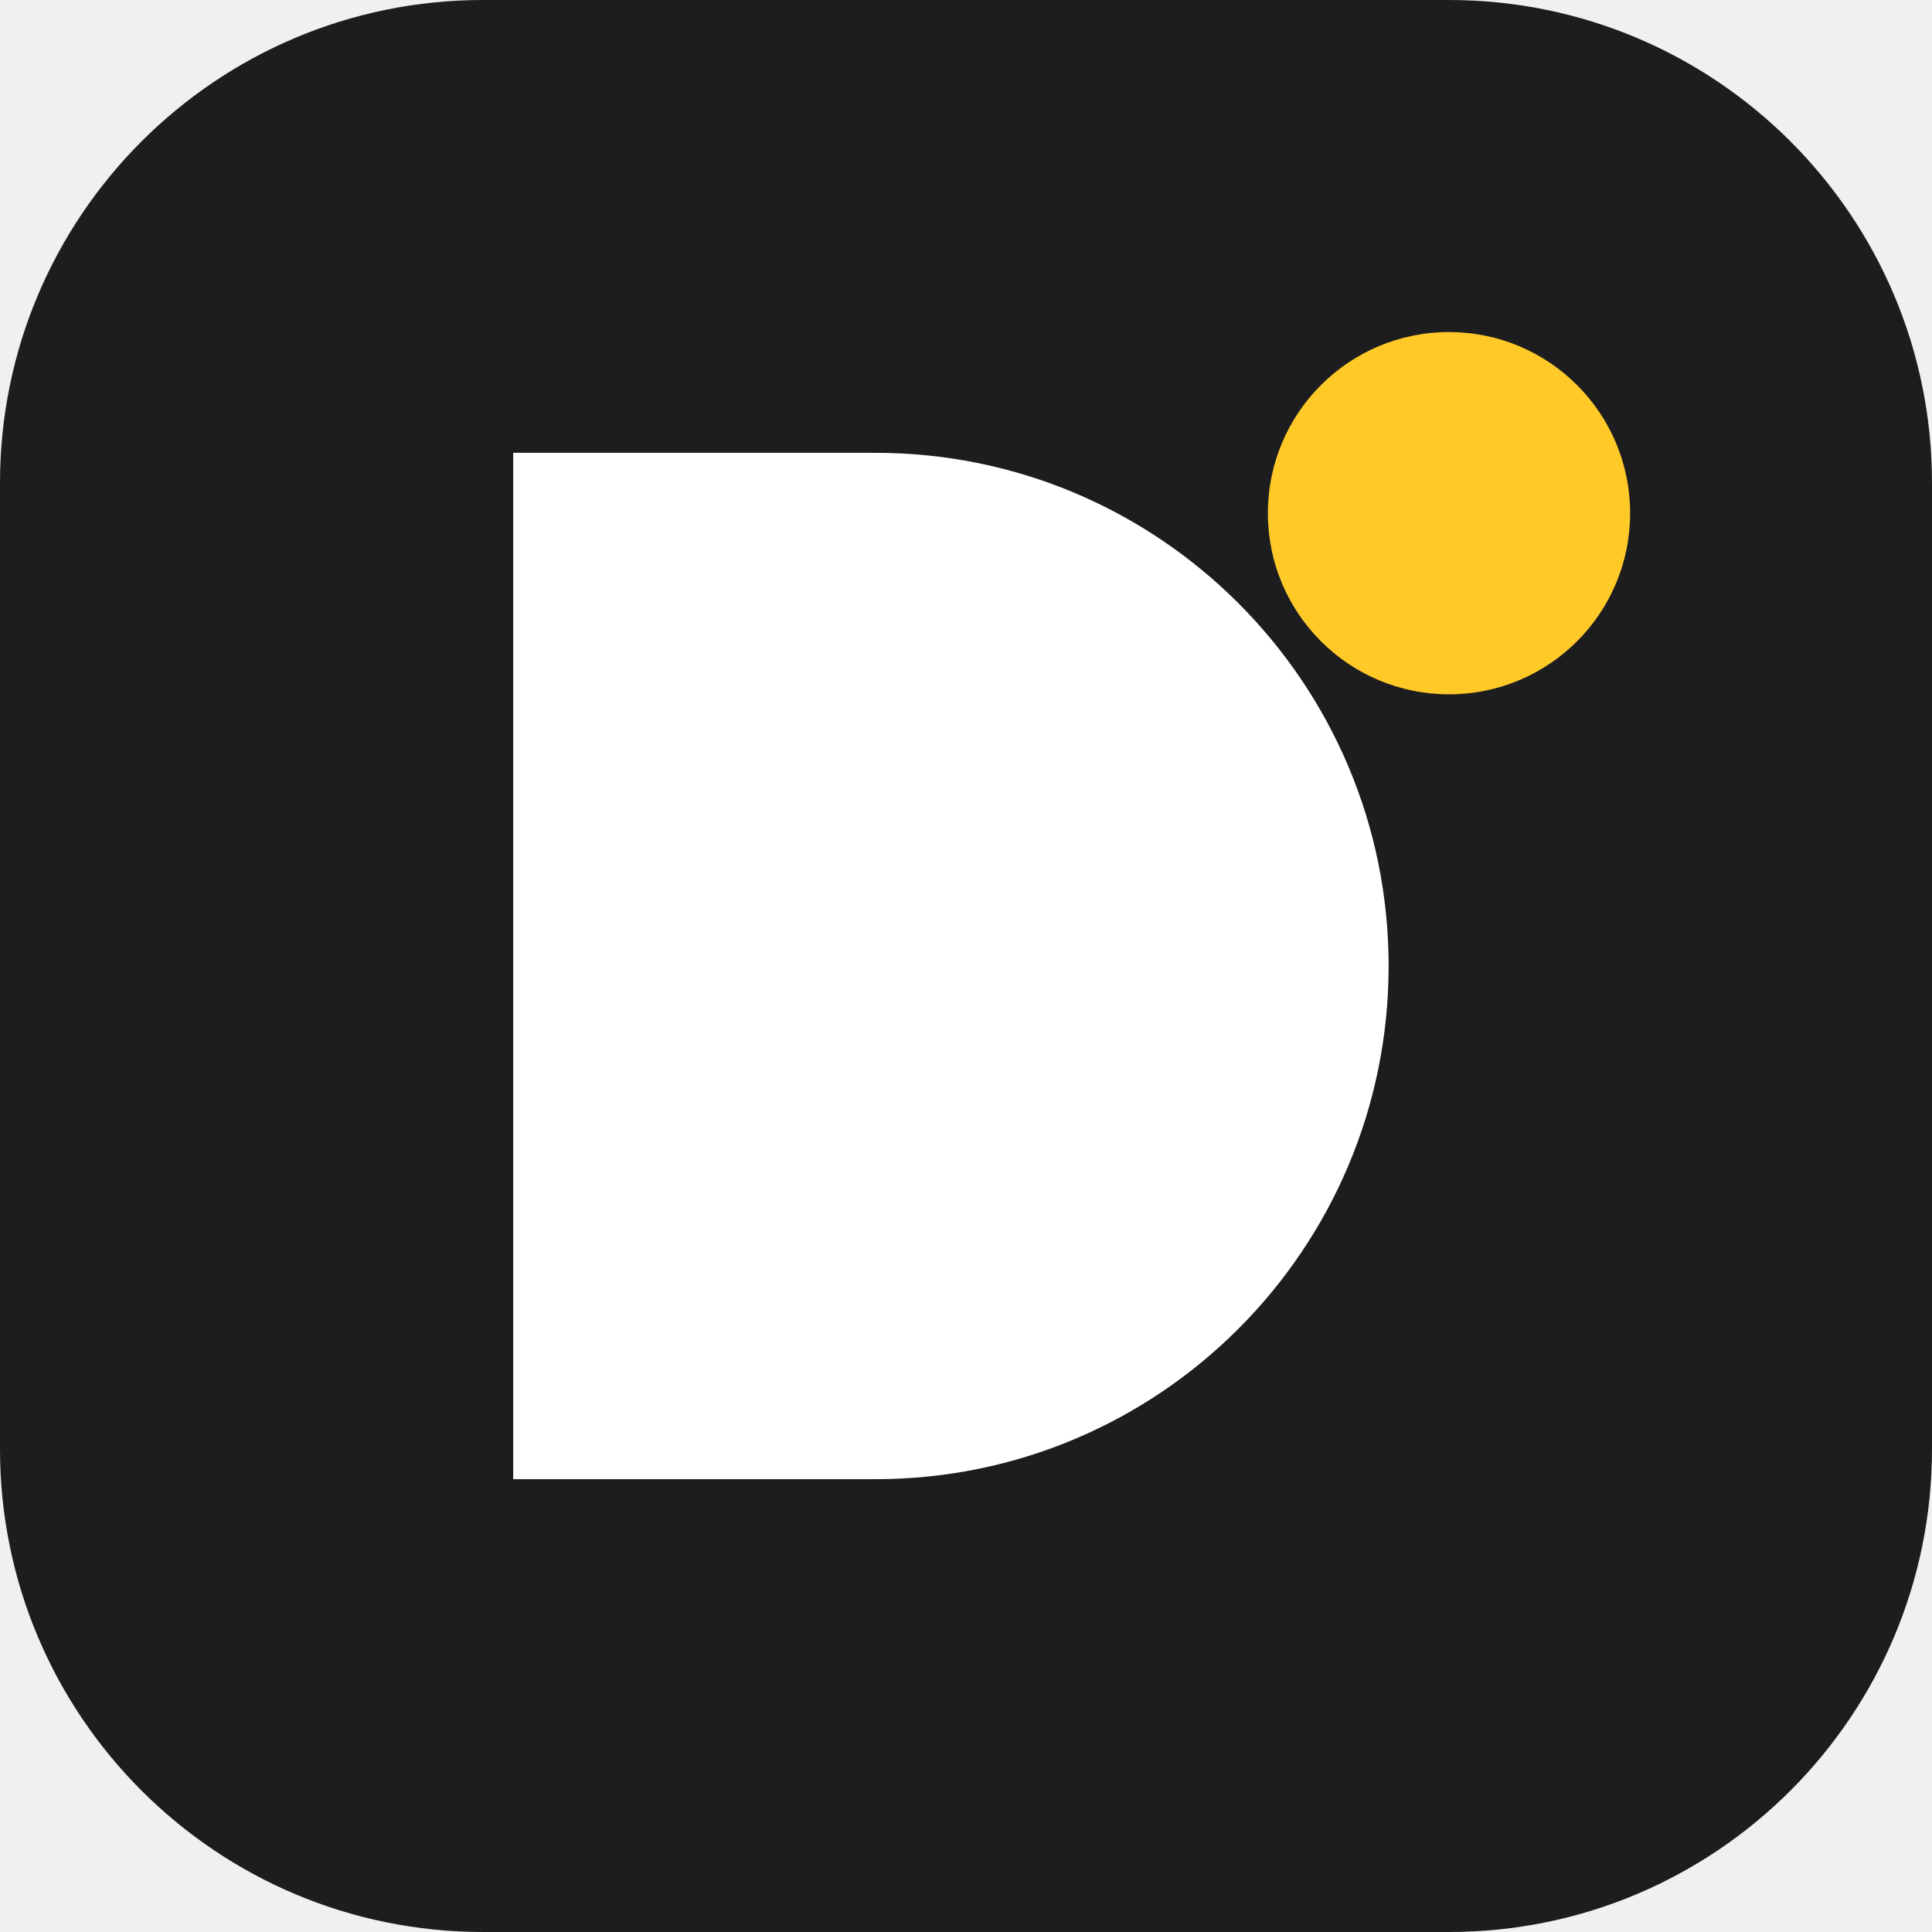
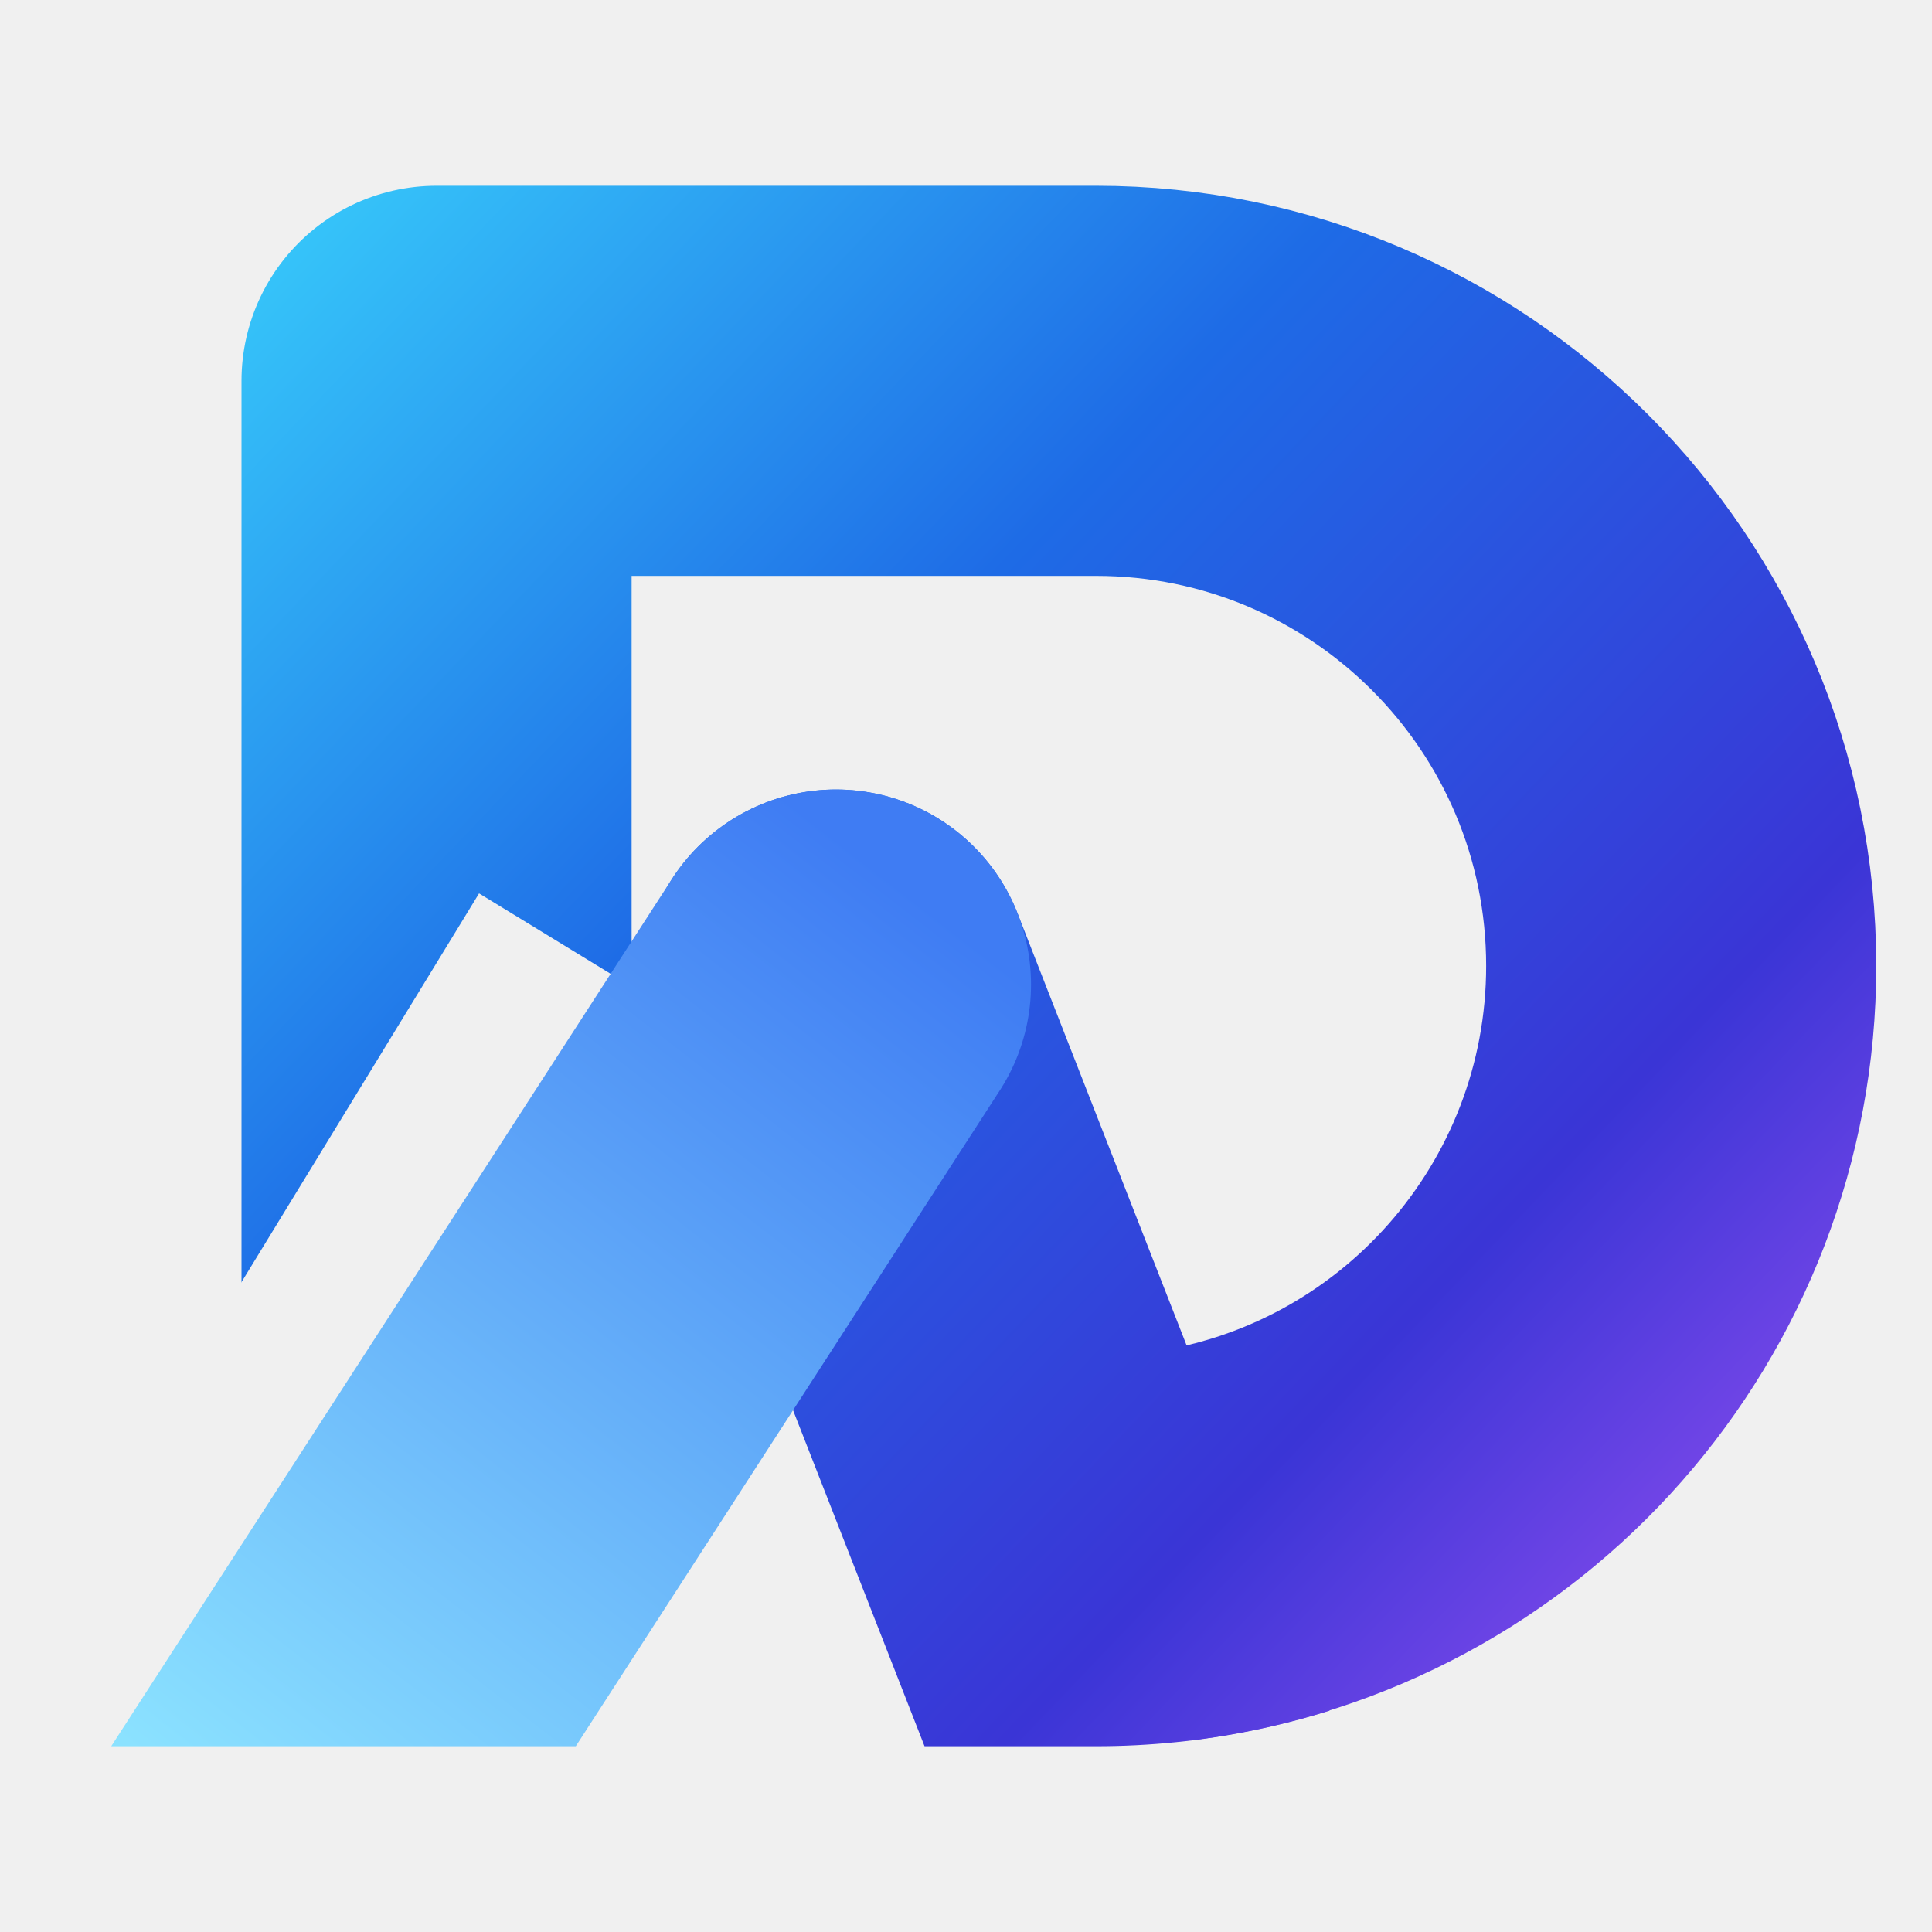
- <svg xmlns="http://www.w3.org/2000/svg" viewBox="0 0 64 64">
-   <rect width="64" height="64" rx="16" fill="#1d1d1f" />
-   <path d="M17 15h12a17 17 0 0 1 0 34H17z" fill="#fff" />
-   <circle cx="48" cy="17" r="6" fill="#FFC928" />
+ <svg xmlns="http://www.w3.org/2000/svg" viewBox="-1 -1 104 104">
+   <defs>
+     <linearGradient id="dal-a" gradientUnits="userSpaceOnUse" x1="12" y1="9" x2="100" y2="93">
+       <stop offset="0" stop-color="#38cdfb" />
+       <stop offset=".36" stop-color="#1e6be6" />
+       <stop offset=".72" stop-color="#3a35d6" />
+       <stop offset="1" stop-color="#a855f7" />
+     </linearGradient>
+     <linearGradient id="dal-b" gradientUnits="userSpaceOnUse" x1="6" y1="93" x2="44" y2="44">
+       <stop offset="0" stop-color="#8be2ff" />
+       <stop offset="1" stop-color="#3f7cf3" />
+     </linearGradient>
+     <clipPath id="dal-c">
+       <rect x="0" y="0" width="110" height="93" />
+     </clipPath>
+     <clipPath id="dal-r">
+       <circle cx="58" cy="51" r="42" />
+       <rect x="0" y="0" width="58" height="93" />
+     </clipPath>
+     <mask id="dal-m" maskUnits="userSpaceOnUse" x="-20" y="-20" width="150" height="150">
+       <rect x="-20" y="-20" width="150" height="150" fill="#fff" />
+       <path d="M 2.5 120 L 41 57" stroke="#000" stroke-width="38" />
+     </mask>
+   </defs>
+   <g clip-path="url(#dal-c)" fill="none" stroke-width="21">
+     <path mask="url(#dal-m)" stroke="url(#dal-a)" stroke-linejoin="round" d="M 62 82.24 A 31.5 31.5 0 0 0 89.5 51 A 31.5 31.5 0 0 0 58 19.5 H 22.5 V 95" />
+     <path clip-path="url(#dal-r)" stroke="url(#dal-a)" stroke-linecap="round" d="M 44 52 L 62 98" />
+     <path stroke="url(#dal-b)" stroke-linecap="round" d="M 6.5 110 L 44 52" />
+   </g>
</svg>
